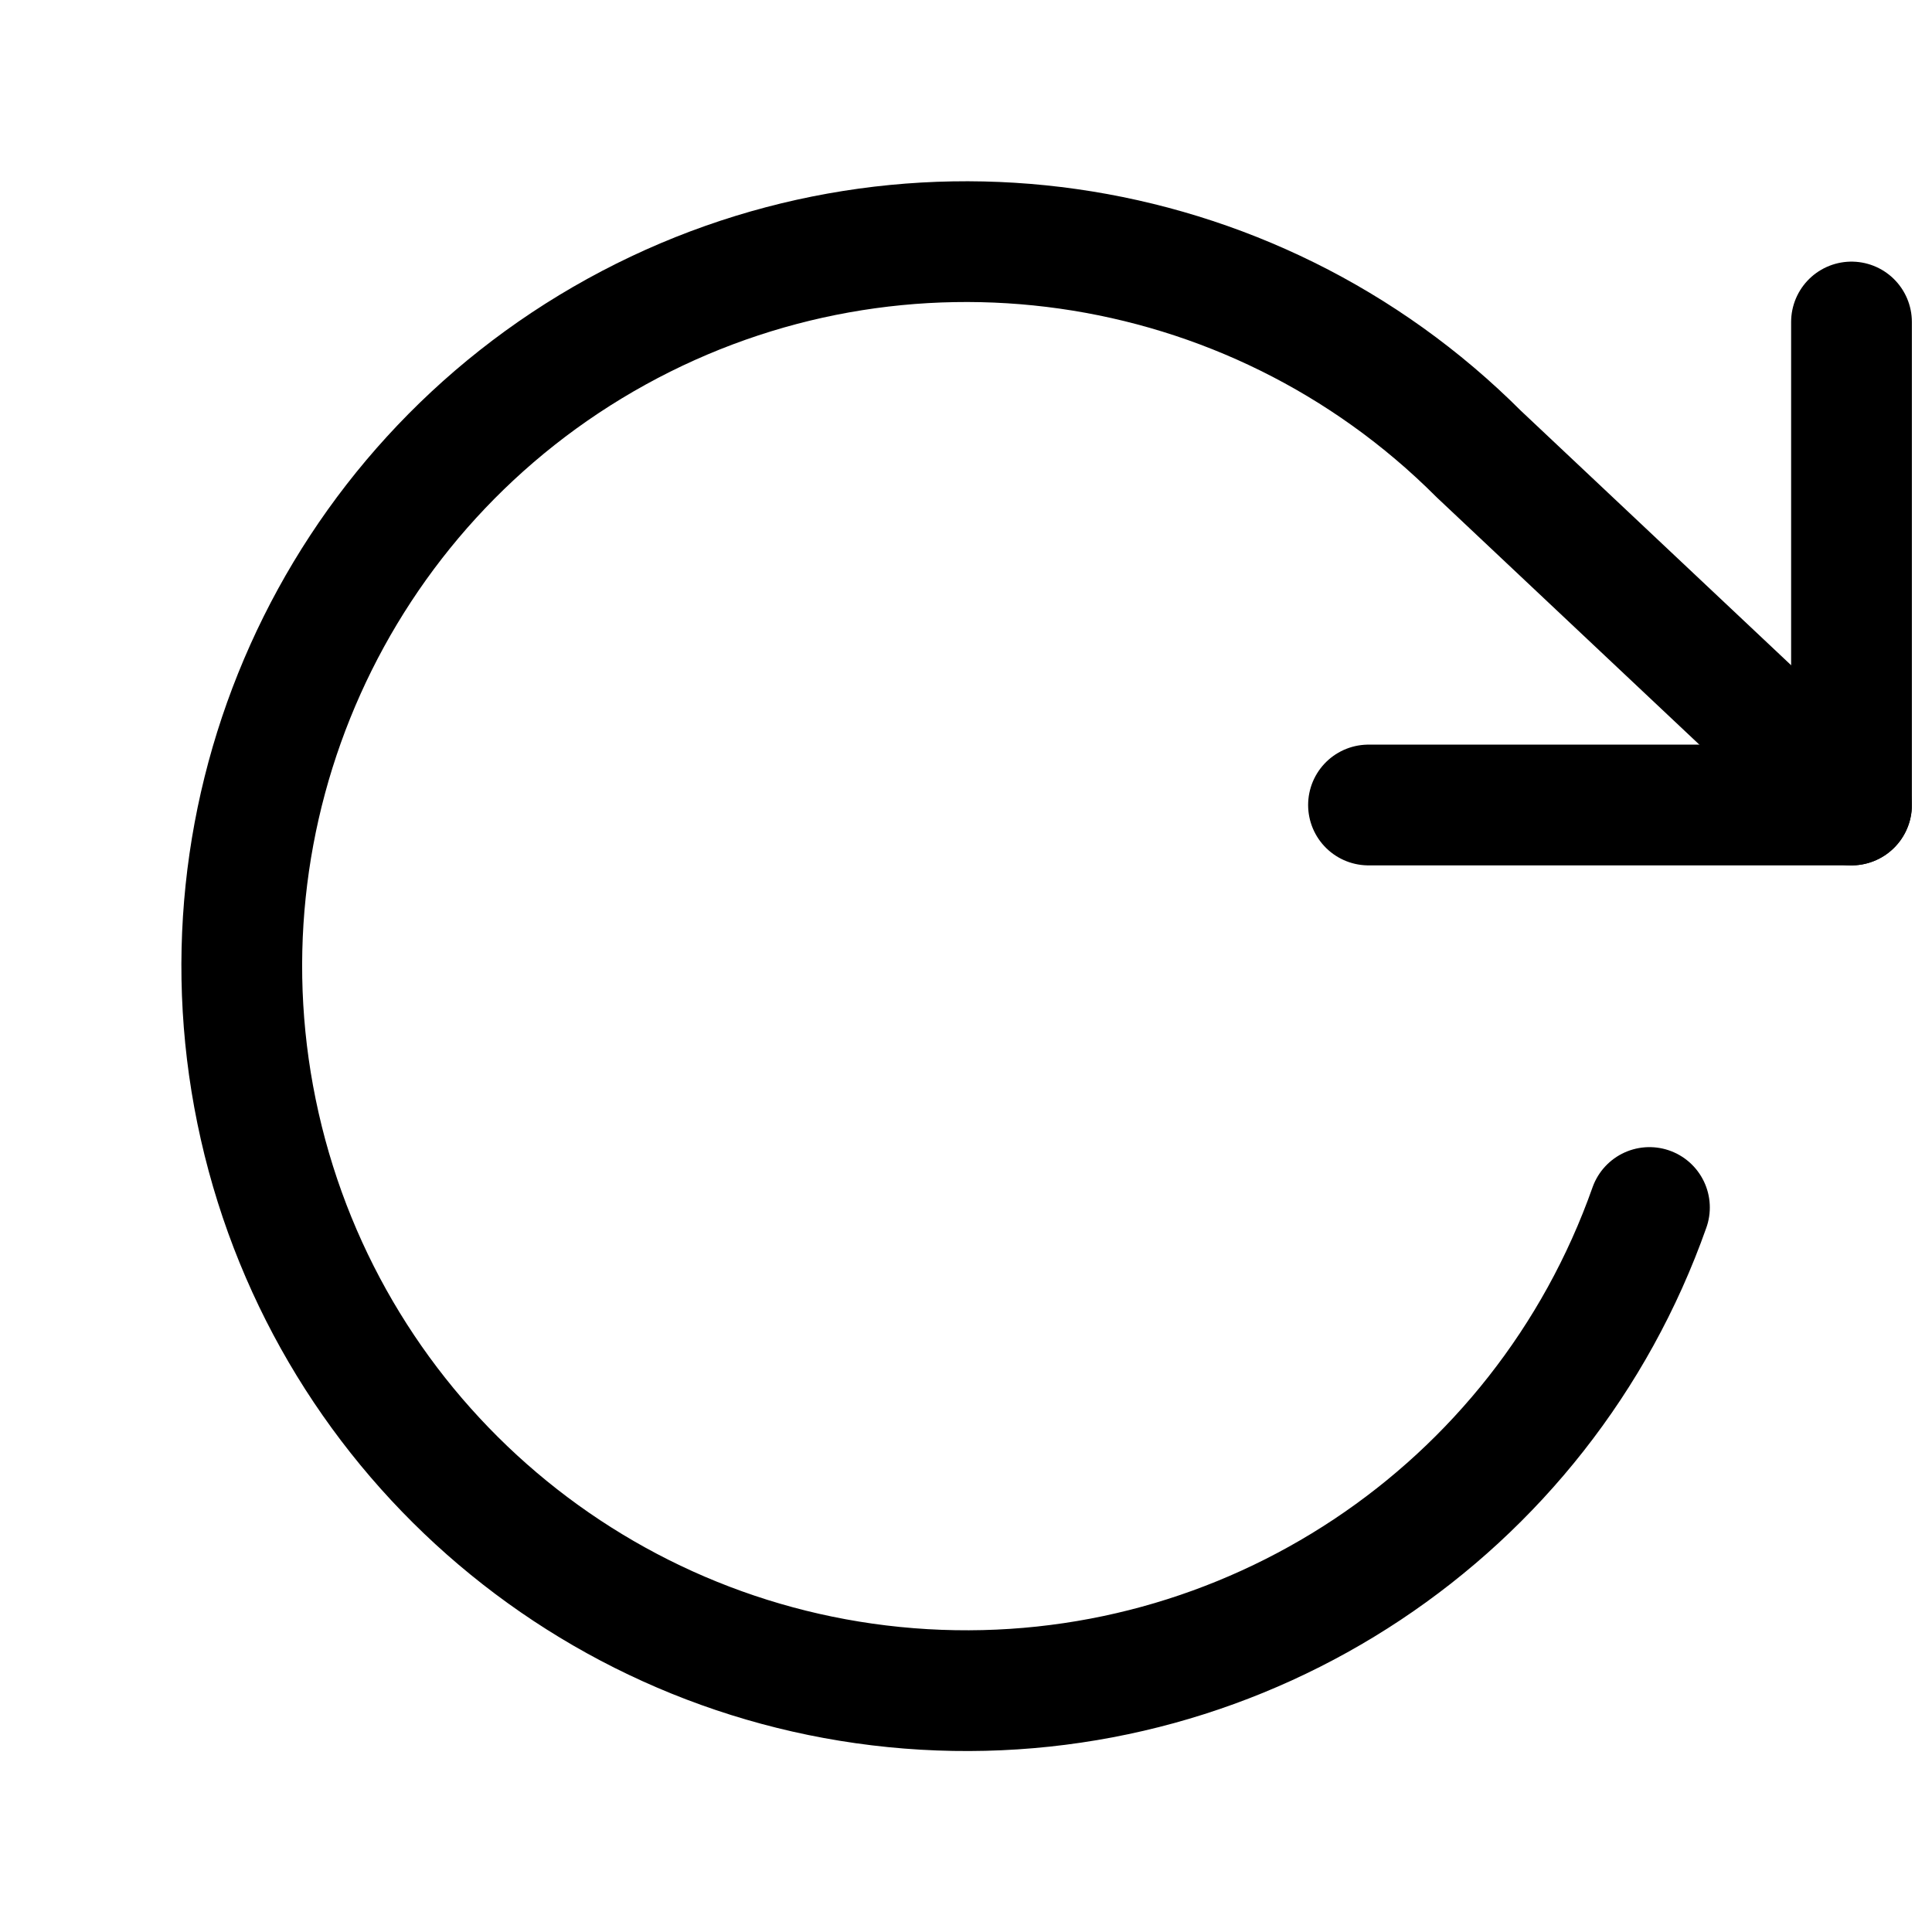
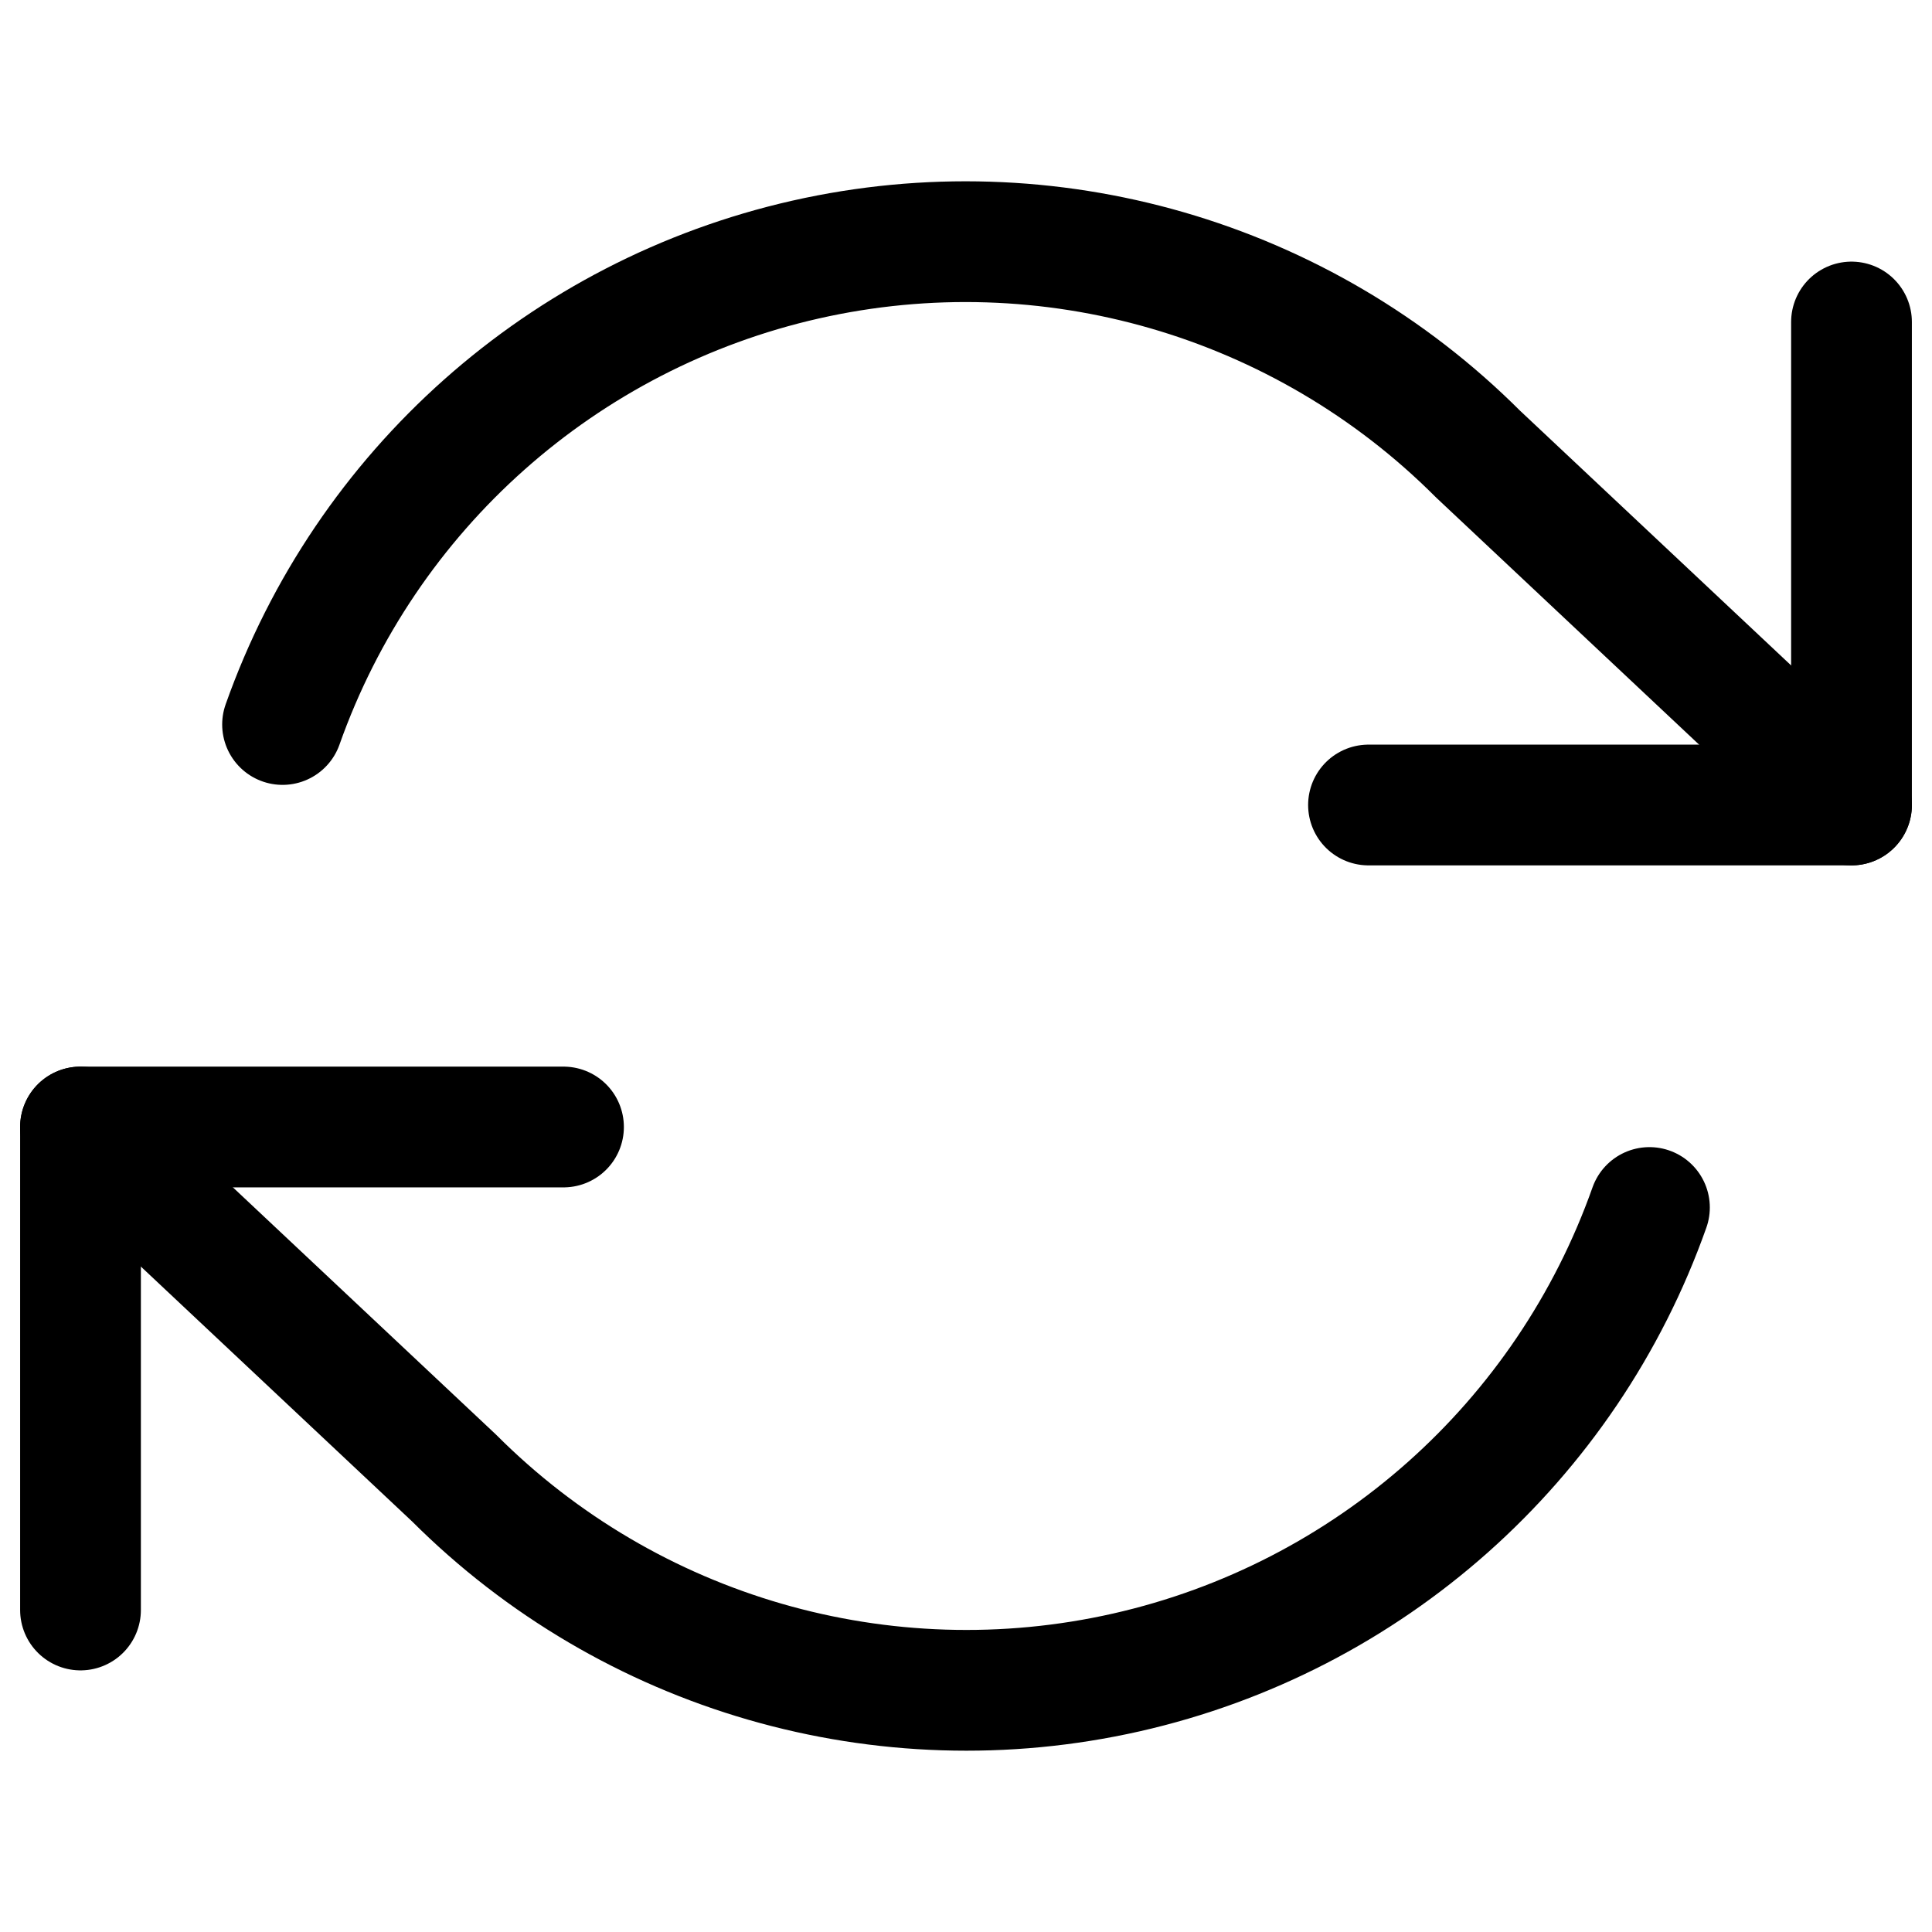
<svg xmlns="http://www.w3.org/2000/svg" width="24" height="24" viewBox="0 0 24 24" fill="none" stroke="black" stroke-width="1.5" stroke-linecap="round" stroke-linejoin="round">
  <polyline points="23 4 23 10 17 10" />
-   <path d="M20.49 15a9 9 0 1 1-2.12-9.36L23 10" />
+   <polyline points="1 20 1 14 7 14" />
+   <path d="M3.51 9a9 9 0 0 1 14.85-3.36L23 10M1 14l4.64 4.36A9 9 0 0 0 20.49 15" />
</svg>
